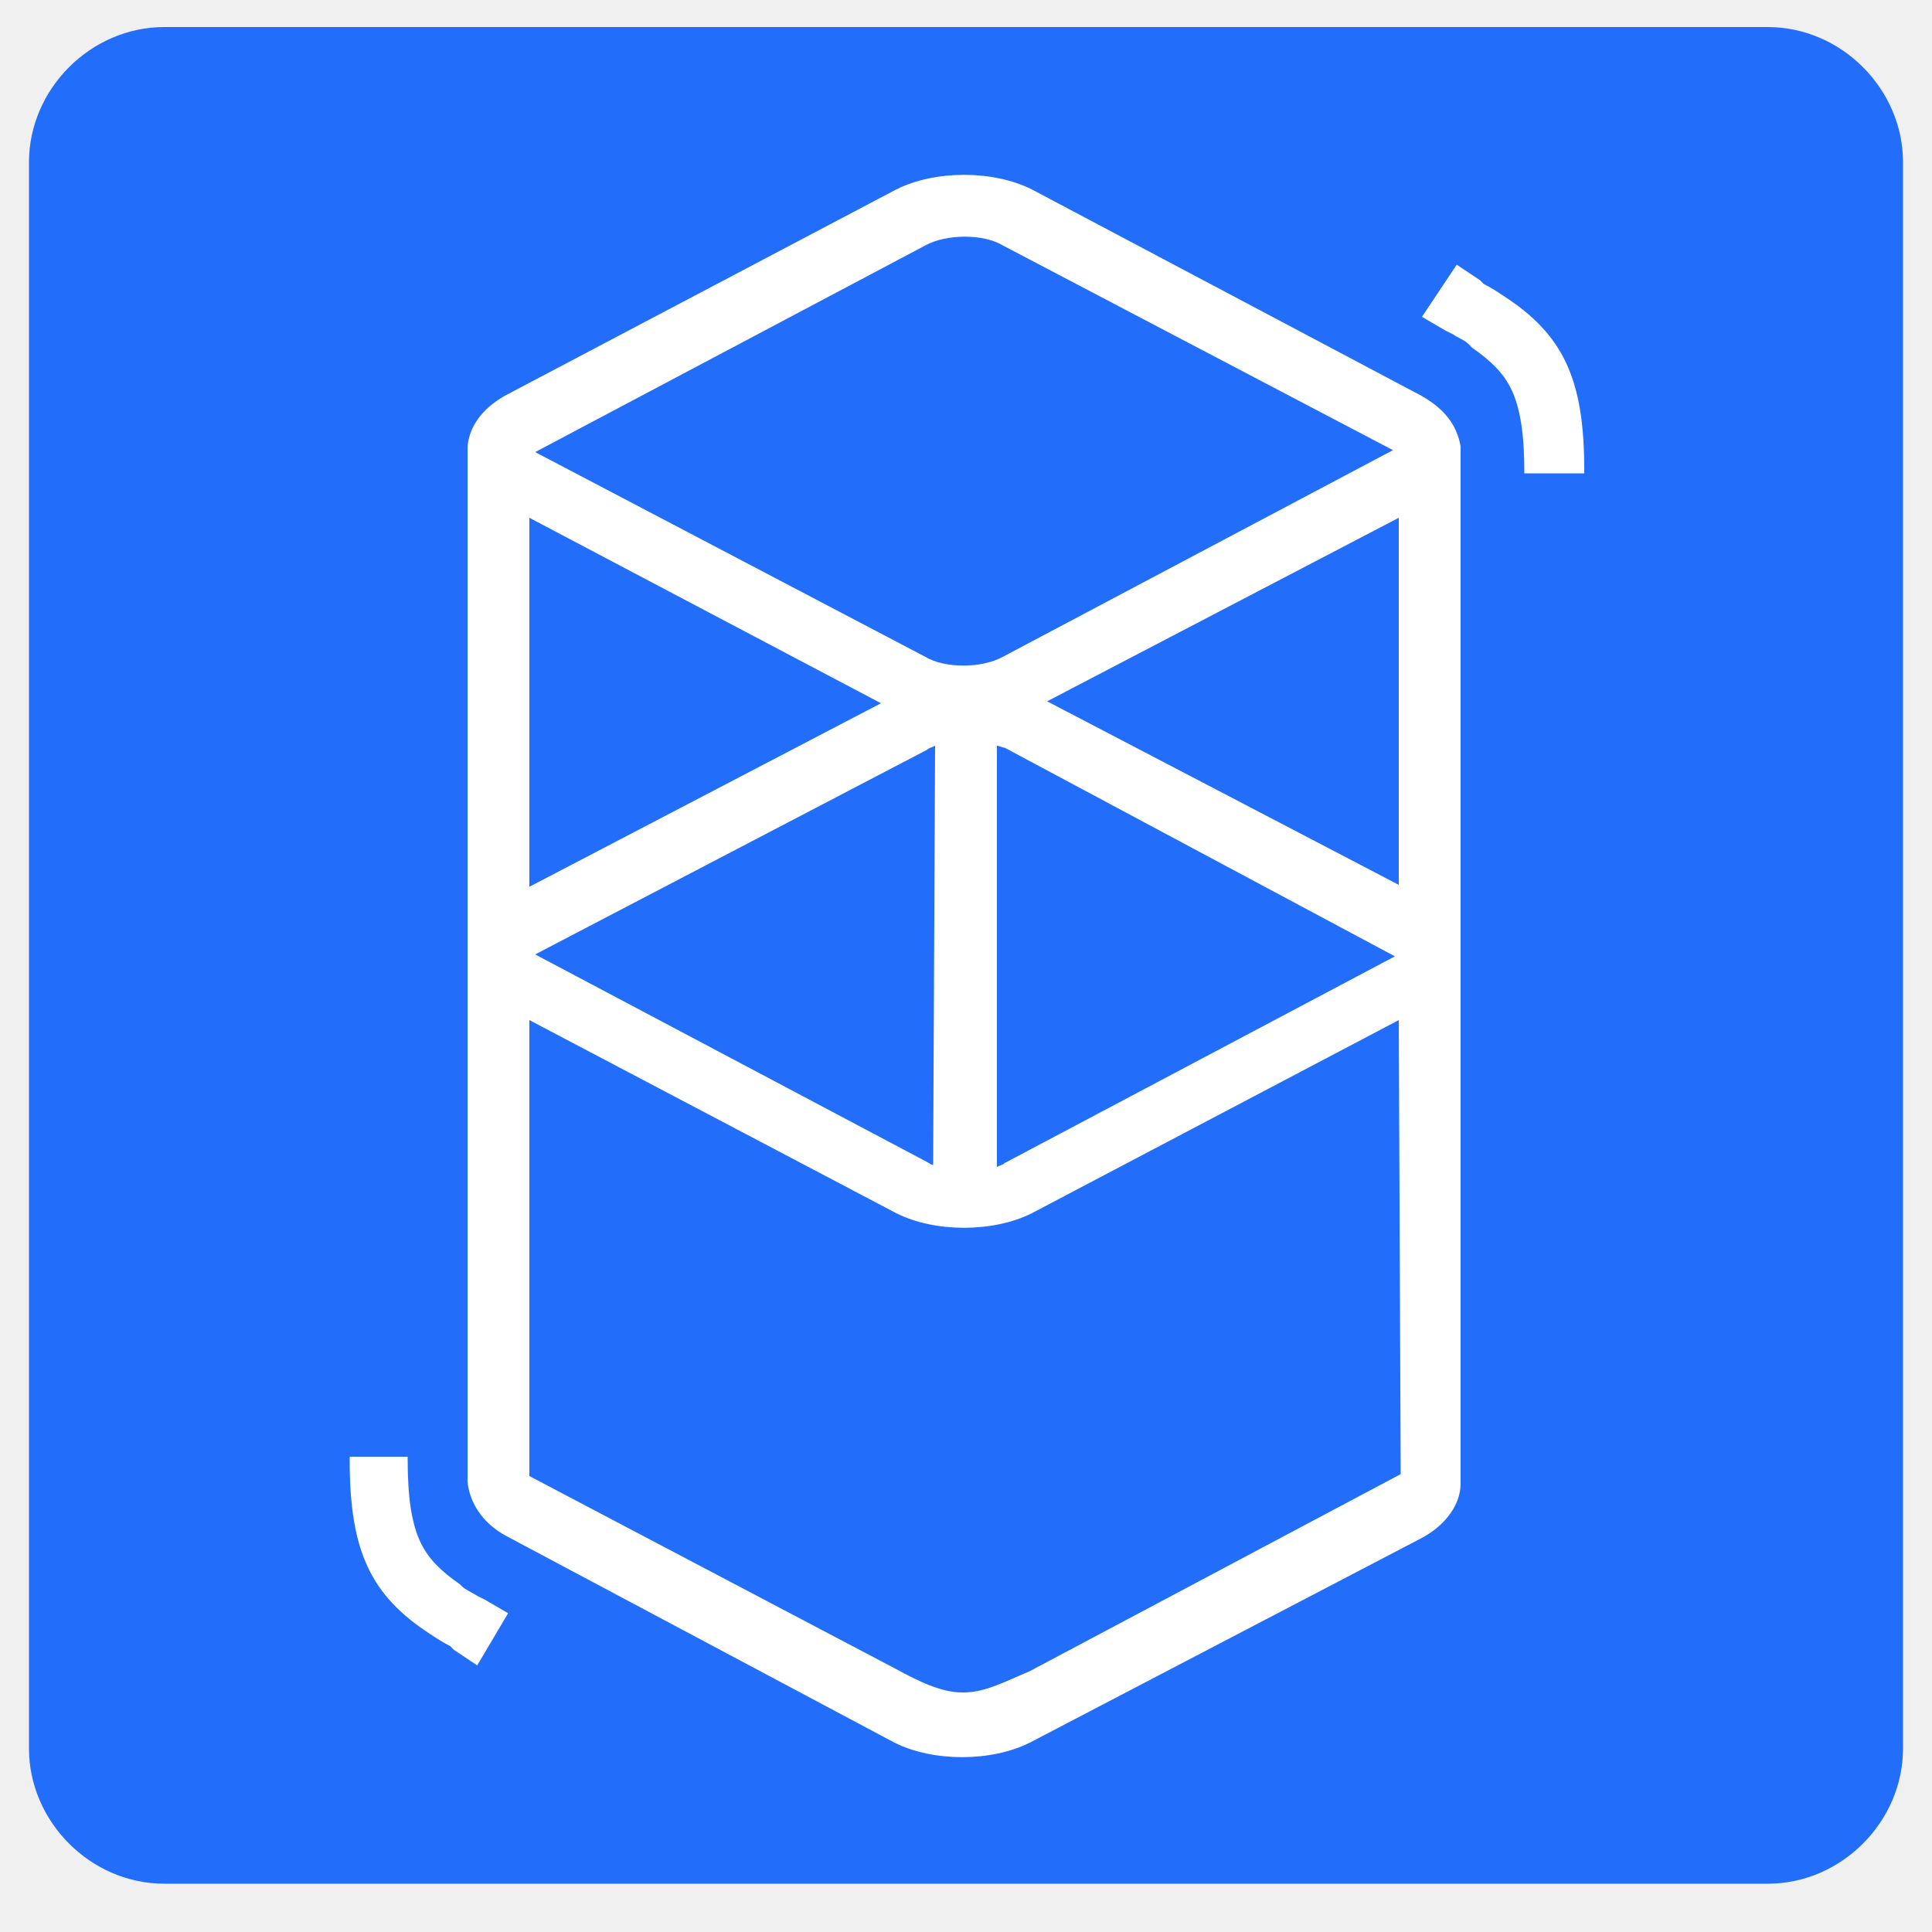
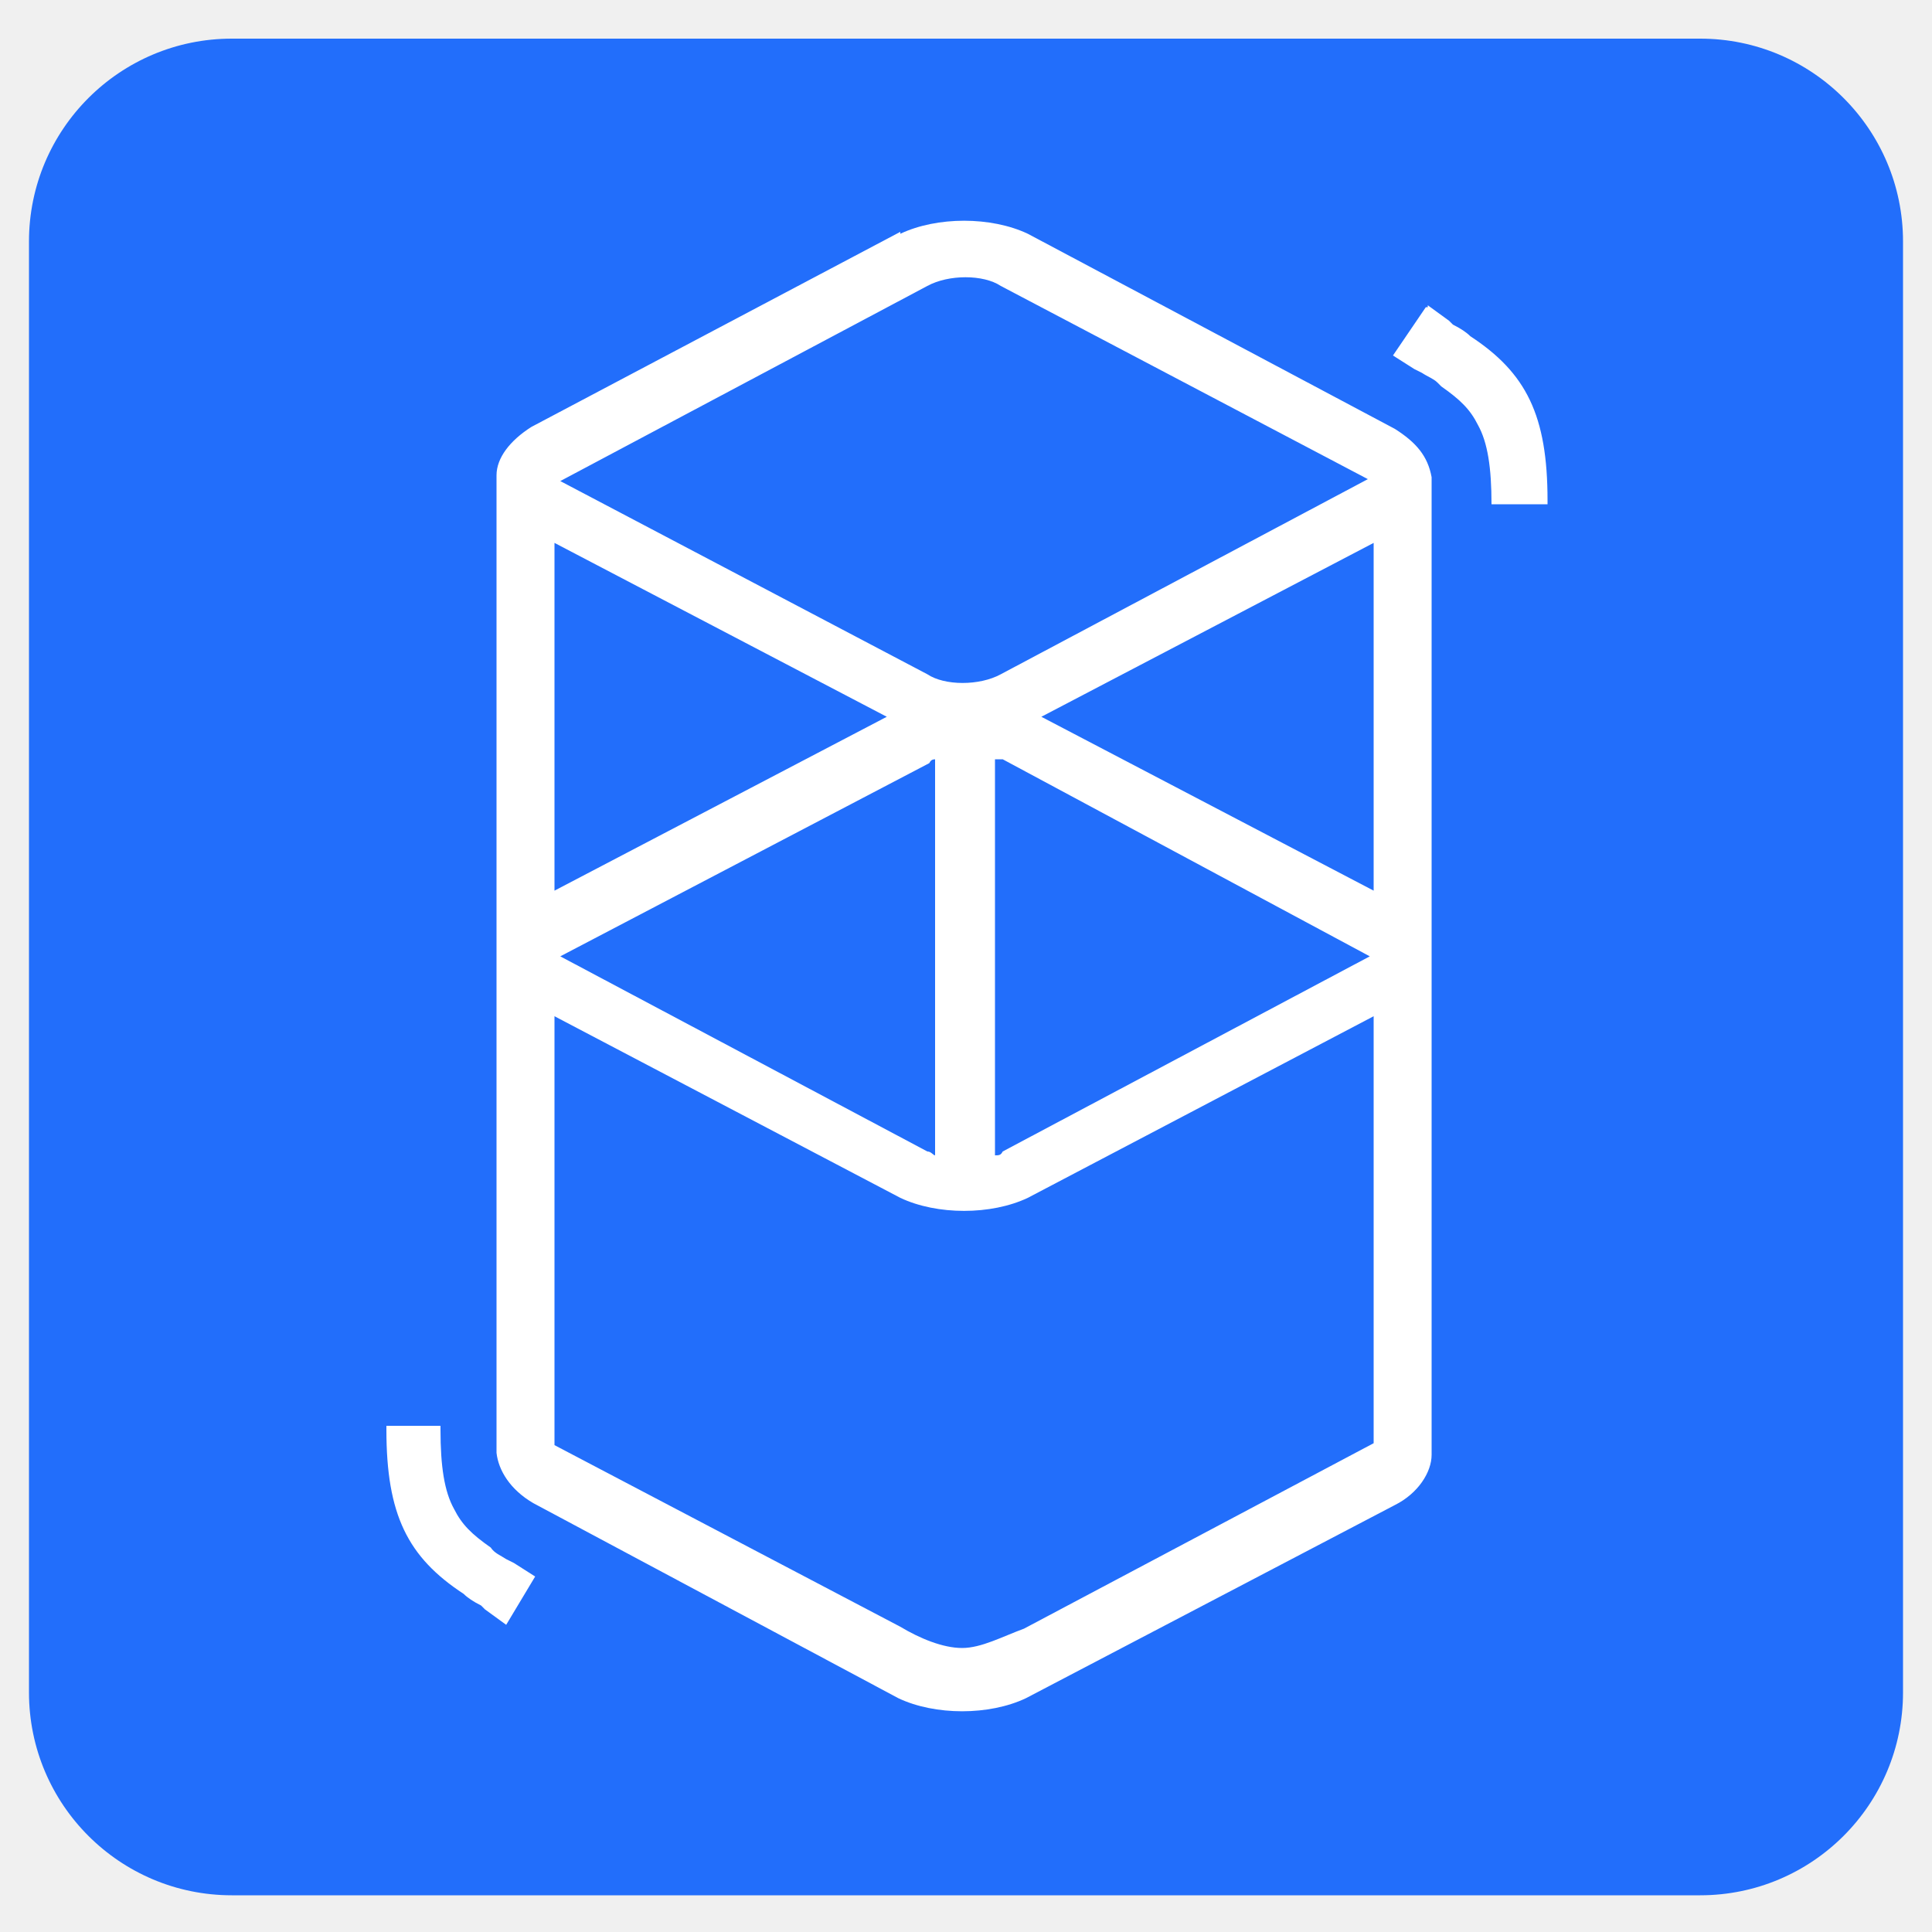
- <svg xmlns="http://www.w3.org/2000/svg" version="1.1" id="Layer_1" x="0px" y="0px" viewBox="0 0 100 100" style="enable-background:new 0 0 100 100;" xml:space="preserve">
-   <style type="text/css">
- 	.st0{fill:#226EFB;}
- 	.st1{fill:#FFFFFF;}
- </style>
-   <g>
-     <path class="st0" d="M98.5,90.5c0,3.8-3.2,7-7,7h-83c-3.8,0-7-3.2-7-7V8.4c0-3.8,3.2-7,7-7h83c3.8,0,7,3.2,7,7V90.5z" />
-   </g>
-   <path class="st1" d="M46.4,9.8c2-1,5-1,7,0l20.2,10.7c1.2,0.7,1.8,1.5,2,2.6v53.7c0,1-0.7,2.1-2,2.8L53.3,90.2c-2,1-5,1-7,0  L26.2,79.5c-1.3-0.7-1.9-1.8-2-2.8V23.1c0.1-1,0.7-1.9,1.9-2.6L46.4,9.8L46.4,9.8z M72.4,52.8l-19,10c-2,1-5,1-7,0l-19-10v23.6  l19,10c1.1,0.6,2.3,1.2,3.4,1.2h0.1c1.1,0,2.2-0.6,3.4-1.1l19.2-10.2L72.4,52.8L72.4,52.8L72.4,52.8z M21.1,75.5  c0,2,0.2,3.4,0.7,4.4c0.4,0.8,1,1.4,2,2.1l0.1,0.1c0.2,0.2,0.5,0.3,0.8,0.5l0.4,0.2l1.2,0.7l-1.6,2.7l-1.2-0.8l-0.2-0.2  c-0.4-0.2-0.7-0.4-1-0.6c-3.1-2-4.2-4.3-4.2-9v-0.2h3V75.5z M48.4,38.6c-0.2,0.1-0.3,0.1-0.4,0.2L27.7,49.4h-0.1h0.1l20.2,10.7  c0.2,0.1,0.3,0.2,0.4,0.2L48.4,38.6L48.4,38.6z M51.6,38.6v21.8c0.2-0.1,0.3-0.1,0.4-0.2l20.2-10.7h0.1h-0.1L52,38.7  C51.9,38.7,51.7,38.6,51.6,38.6L51.6,38.6z M72.4,26.8l-18.2,9.5l18.2,9.5V26.8L72.4,26.8z M27.4,26.8v19.1l18.2-9.5L27.4,26.8z   M51.9,12.7c-1-0.6-2.9-0.6-4,0L27.7,23.4h-0.1h0.1L47.9,34c1,0.6,2.9,0.6,4,0l20.2-10.7h0.1h-0.1L51.9,12.7L51.9,12.7z M75.4,13.7  l1.2,0.8l0.2,0.2c0.4,0.2,0.7,0.4,1,0.6c3.1,2,4.2,4.3,4.2,9v0.2h-3.1c0-2-0.2-3.4-0.7-4.4c-0.4-0.8-1-1.4-2-2.1L76,17.8  c-0.2-0.2-0.5-0.3-0.8-0.5l-0.4-0.2l-1.2-0.7L75.4,13.7z" />
+ <svg xmlns="http://www.w3.org/2000/svg" id="Layer_1" data-name="Layer 1" version="1.1" viewBox="0 0 100 100">
+   <defs>
+     <style>
+       .cls-1 {
+         fill: #226efb;
+       }
+ 
+       .cls-1, .cls-2 {
+         stroke-width: 0px;
+       }
+ 
+       .cls-2 {
+         fill: #fff;
+       }
+     </style>
+   </defs>
+   <rect class="cls-1" x="1.5" y="2" width="97" height="96.1" rx="10.5" ry="10.5" />
+   <path class="cls-2" d="M46.6,12.1c1.9-.9,4.7-.9,6.6,0l19,10.1c1.1.7,1.7,1.4,1.9,2.5v50.6c0,.9-.7,2-1.9,2.6l-19.1,10c-1.9.9-4.7.9-6.6,0l-18.9-10.1c-1.2-.7-1.8-1.7-1.9-2.6V24.6c0-.9.7-1.8,1.8-2.5l19.1-10.1h0ZM71.1,52.6l-17.9,9.4c-1.9.9-4.7.9-6.6,0l-17.9-9.4v22.2l17.9,9.4c1,.6,2.2,1.1,3.2,1.1h0c1,0,2.1-.6,3.2-1l18.1-9.6v-22.1h0ZM22.8,74c0,1.9.2,3.2.7,4.1.4.8.9,1.3,1.9,2h0c.2.3.5.4.8.6l.4.2,1.1.7-1.5,2.5-1.1-.8-.2-.2c-.4-.2-.7-.4-.9-.6-2.9-1.9-4-4.1-4-8.5v-.2h2.8v.2ZM48.5,39.3c-.2,0-.3,0-.4.2l-19.1,10h0l19,10.1c.2,0,.3.2.4.2v-20.5h0ZM51.5,39.3v20.5c.2,0,.3,0,.4-.2l19-10.1h0l-19-10.2h-.4ZM71.1,28.1l-17.2,9,17.2,9v-17.9h0ZM28.7,28.1v18l17.2-9s-17.2-9-17.2-9ZM51.8,14.8c-.9-.6-2.7-.6-3.8,0l-19,10.1h0l19,10c.9.6,2.7.6,3.8,0l19-10.1h0l-19-10h0ZM73.9,15.8l1.1.8.2.2c.4.2.7.4.9.6,2.9,1.9,4,4.1,4,8.5v.2h-2.9c0-1.9-.2-3.2-.7-4.1-.4-.8-.9-1.3-1.9-2l-.2-.2c-.2-.2-.5-.3-.8-.5l-.4-.2-1.1-.7,1.7-2.5h.1Z" />
</svg>
